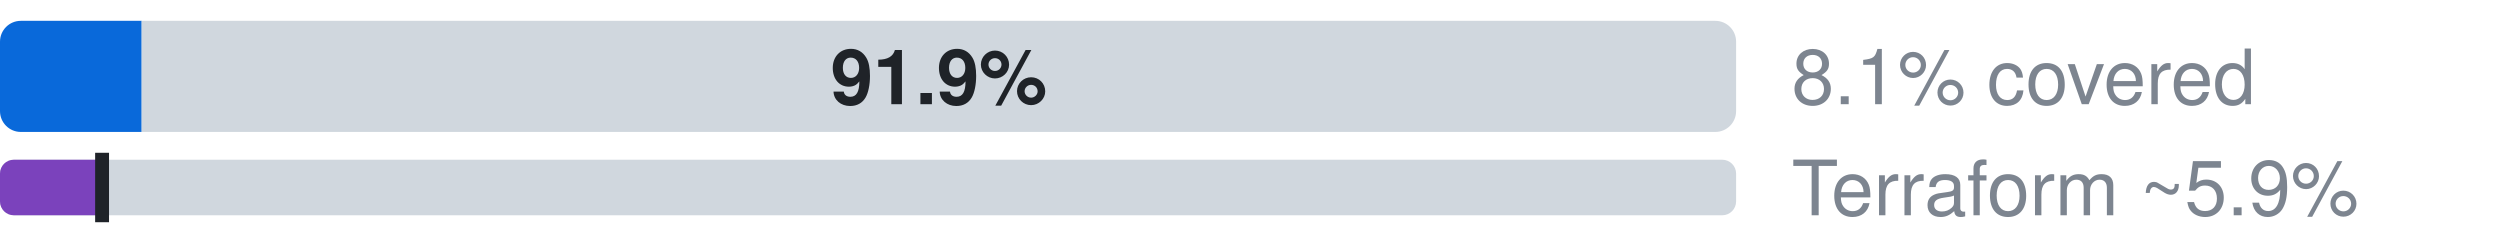
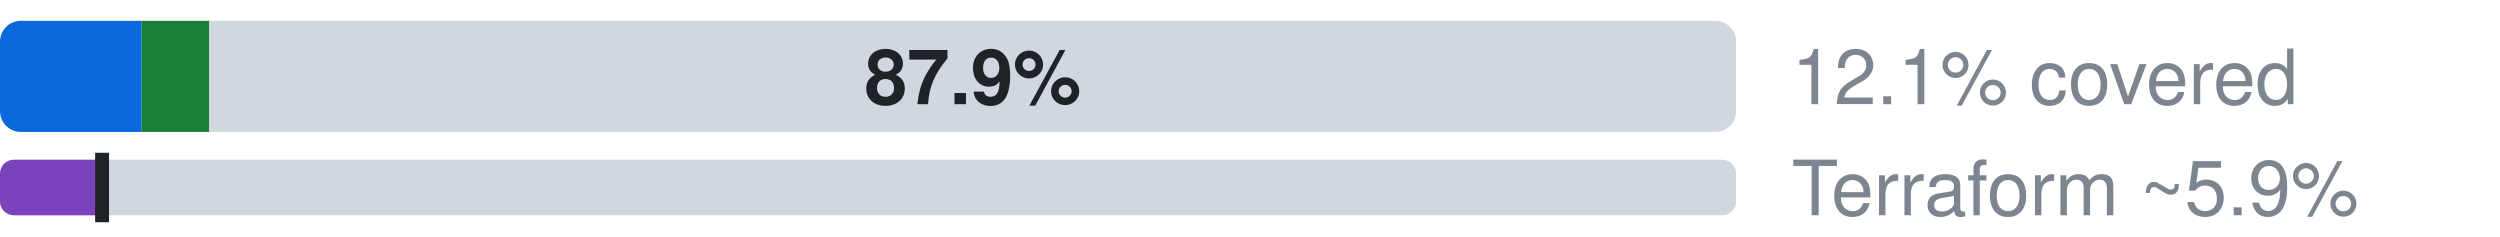
- <svg xmlns="http://www.w3.org/2000/svg" width="360" height="34" viewBox="0 0 360 34" role="img" aria-label="Microsoft.DataFactory: 8.1% official, 0.0% ours beyond official, 91.9% uncovered, of 307 attributes; Terraform azurerm, an estimate: 5.9% (L2), 5.9% by the strict rule (L1)">
+ <svg xmlns="http://www.w3.org/2000/svg" width="360" height="34" viewBox="0 0 360 34" role="img" aria-label="Microsoft.DataFactory: 8.1% official, 3.9% ours beyond official, 87.9% uncovered, of 307 attributes; Terraform azurerm, an estimate: 5.9% (L2), 5.9% by the strict rule (L1)">
  <style>text{font-family:-apple-system,BlinkMacSystemFont,"Segoe UI",Helvetica,Arial,sans-serif}.s{font-size:11px;font-weight:600}.t{font-size:11px;fill:#7d8590}.h{font-size:12px;font-weight:600;fill:#7d8590}</style>
  <clipPath id="c">
    <rect x="0.0" y="3.0" width="250.0" height="16.0" rx="3" />
  </clipPath>
  <g clip-path="url(#c)">
    <rect x="0.0" y="3.0" width="20.4" height="16.0" fill="#0969da" />
-     <rect x="20.4" y="3.0" width="0.0" height="16.0" fill="#1a7f37" />
-     <rect x="20.4" y="3.0" width="229.6" height="16.0" fill="#d0d7de" />
+     <rect x="20.4" y="3.0" width="9.8" height="16.0" fill="#1a7f37" />
+     <rect x="30.1" y="3.0" width="219.9" height="16.0" fill="#d0d7de" />
  </g>
-   <text x="135.2" y="15.0" text-anchor="middle" fill="#1f2328" class="s">91.9%</text>
-   <text x="258" y="15" class="t">8.1% covered</text>
+   <text x="140.1" y="15.0" text-anchor="middle" fill="#1f2328" class="s">87.9%</text>
+   <text x="258" y="15" class="t">12.1% covered</text>
  <clipPath id="tf">
    <rect x="0.0" y="23.0" width="250.0" height="8.0" rx="2" />
  </clipPath>
  <g clip-path="url(#tf)">
    <rect x="0.0" y="23.0" width="250.0" height="8.0" fill="#d0d7de" />
    <rect x="0.0" y="23.0" width="14.7" height="8.0" fill="#7b42bc" />
  </g>
  <rect x="13.7" y="22.0" width="2" height="10.0" fill="#1f2328" />
  <text x="258" y="31" class="t">Terraform ~5.9%</text>
</svg>
